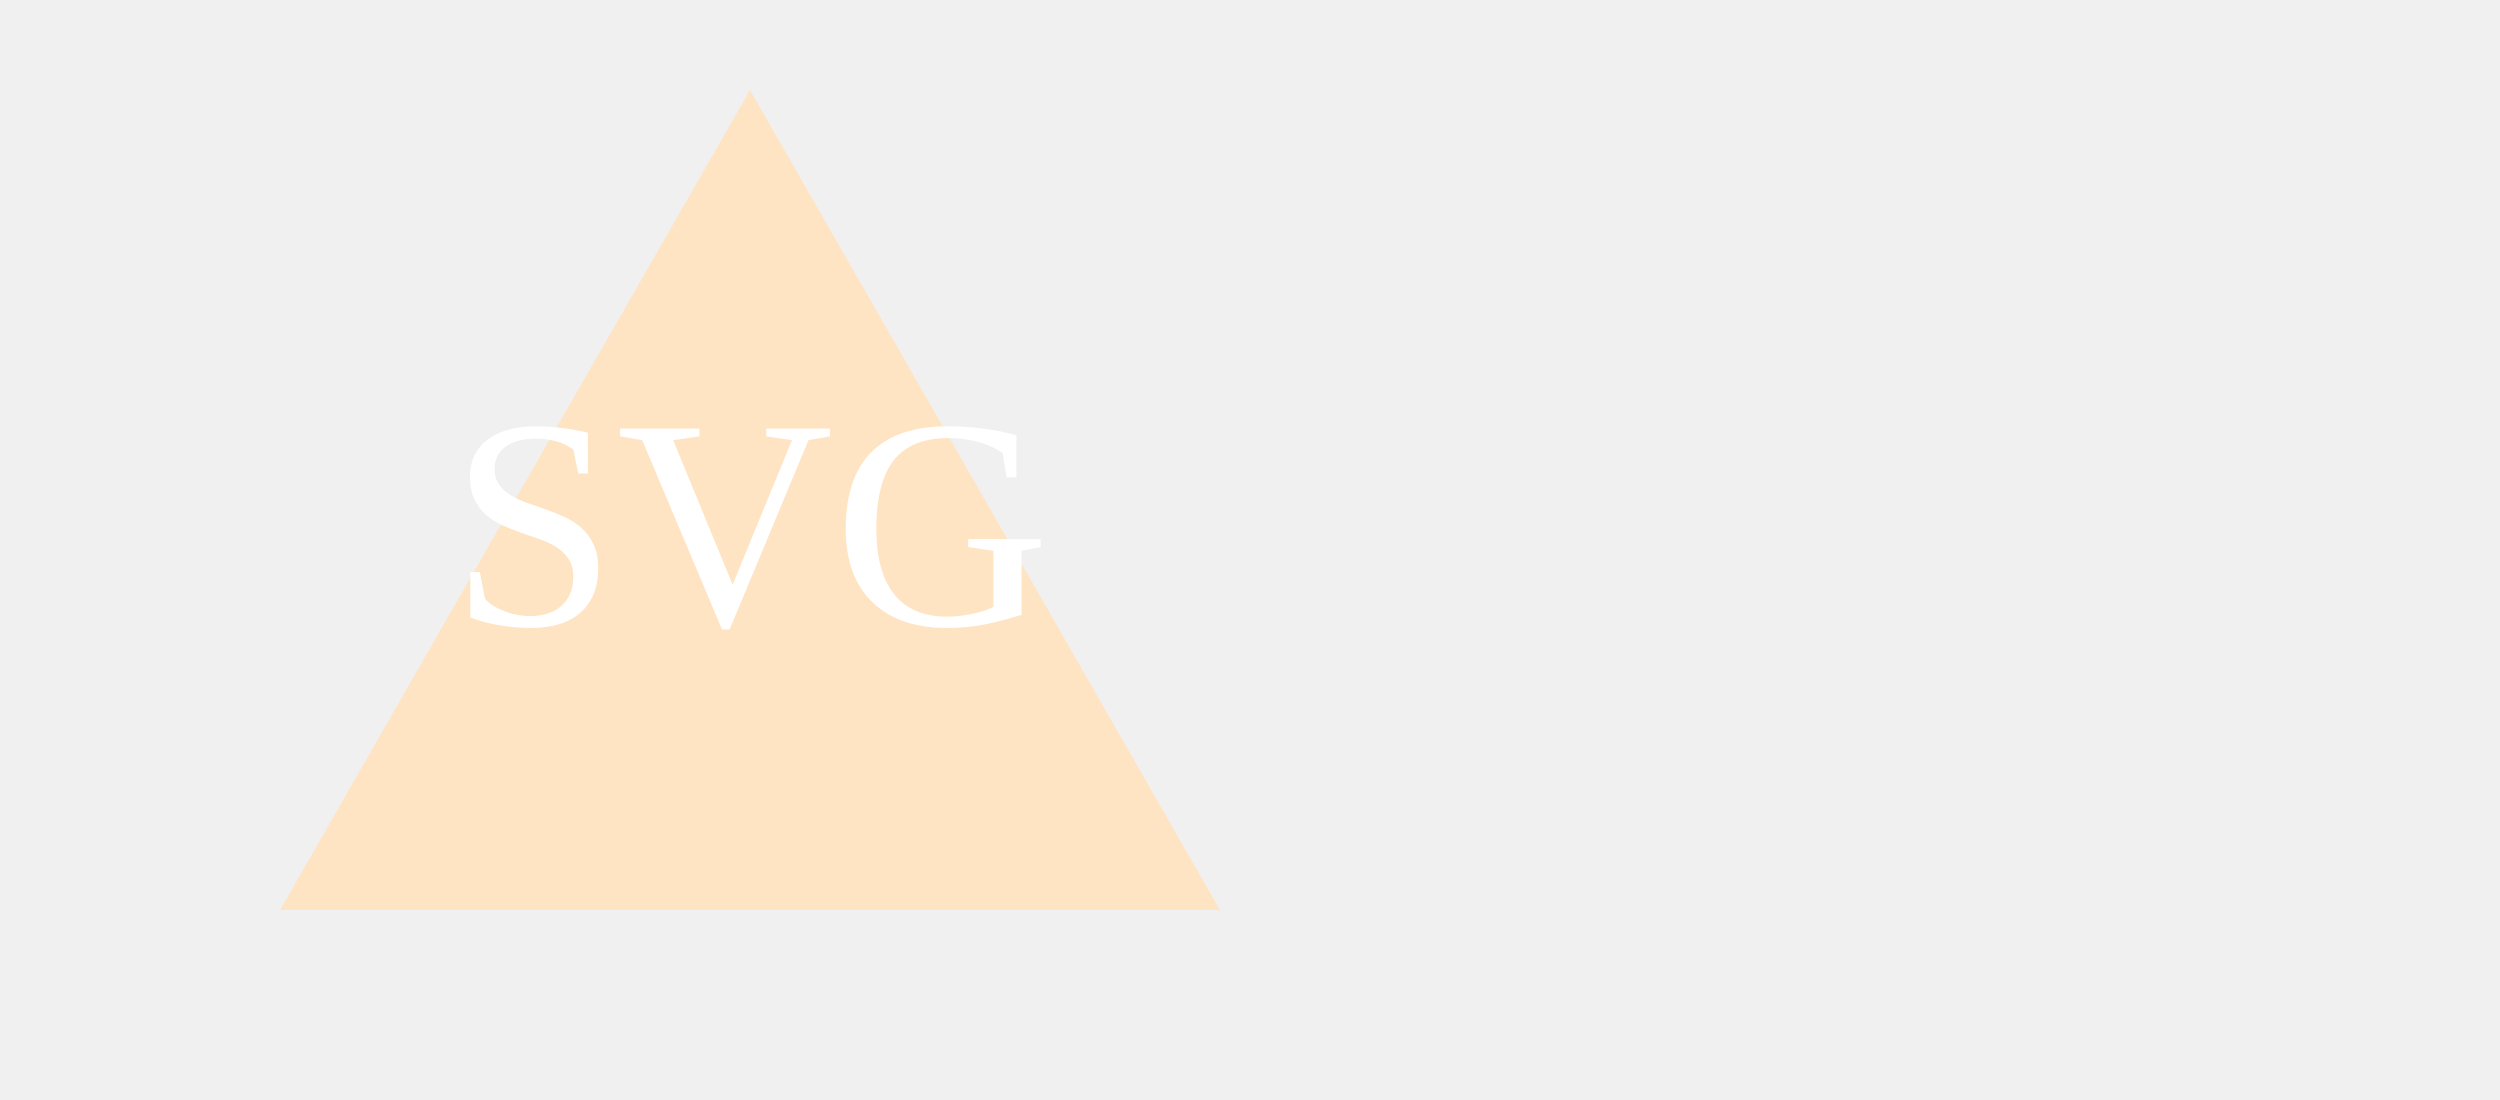
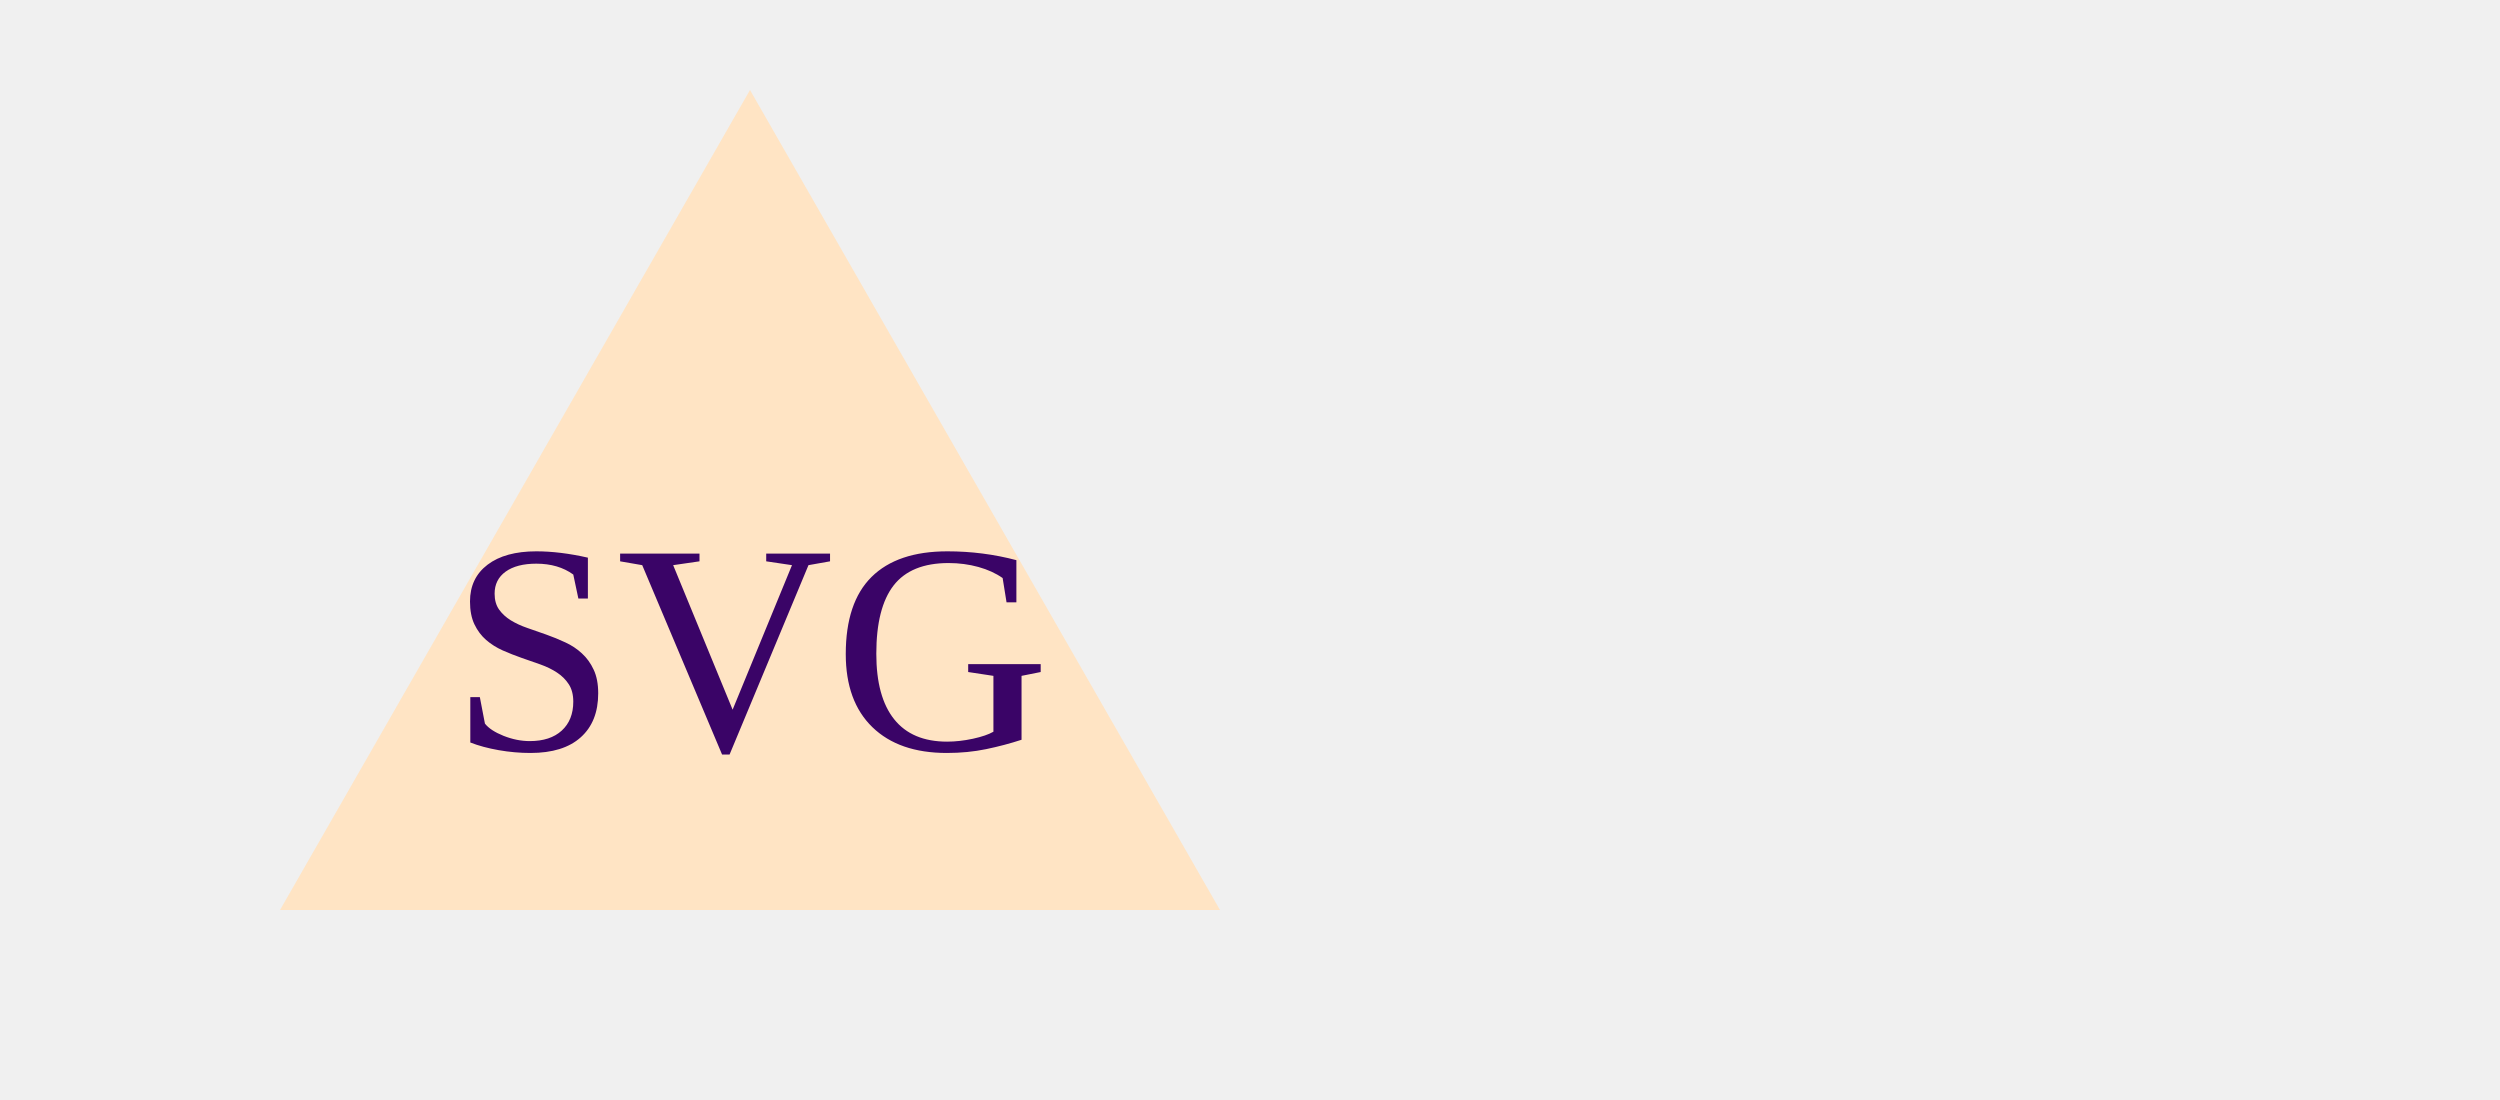
<svg xmlns="http://www.w3.org/2000/svg" height="220" width="500">
  <polygon points="150, 18 244, 182 56, 182" fill="bisque" />
-   <text x="150" y="125" font-size="60" text-anchor="middle" fill="white">SVG</text>
+   <text x="150" y="150" font-size="60" text-anchor="middle" fill="#3a0467">SVG</text>
</svg>
